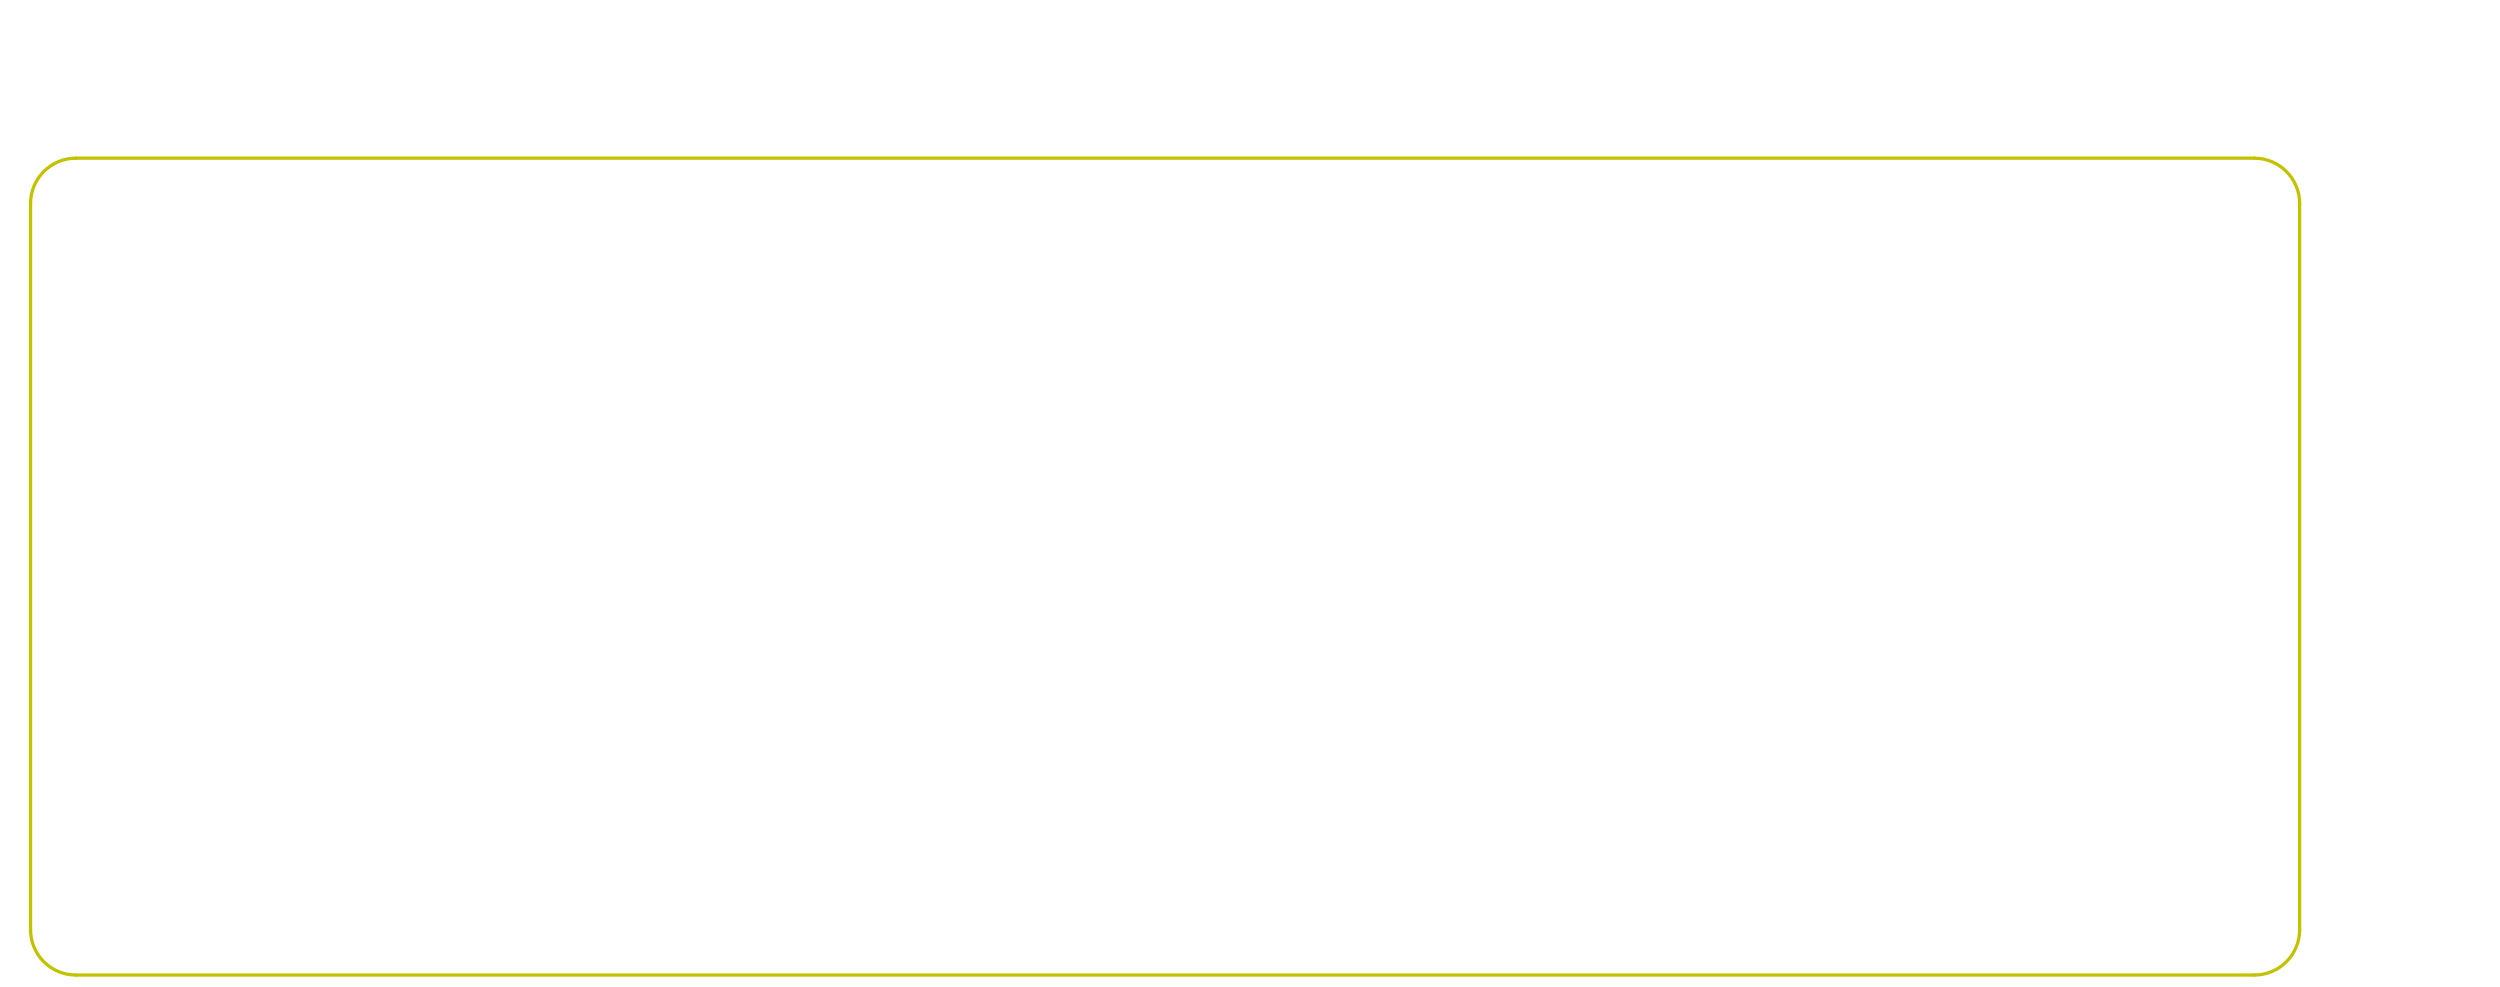
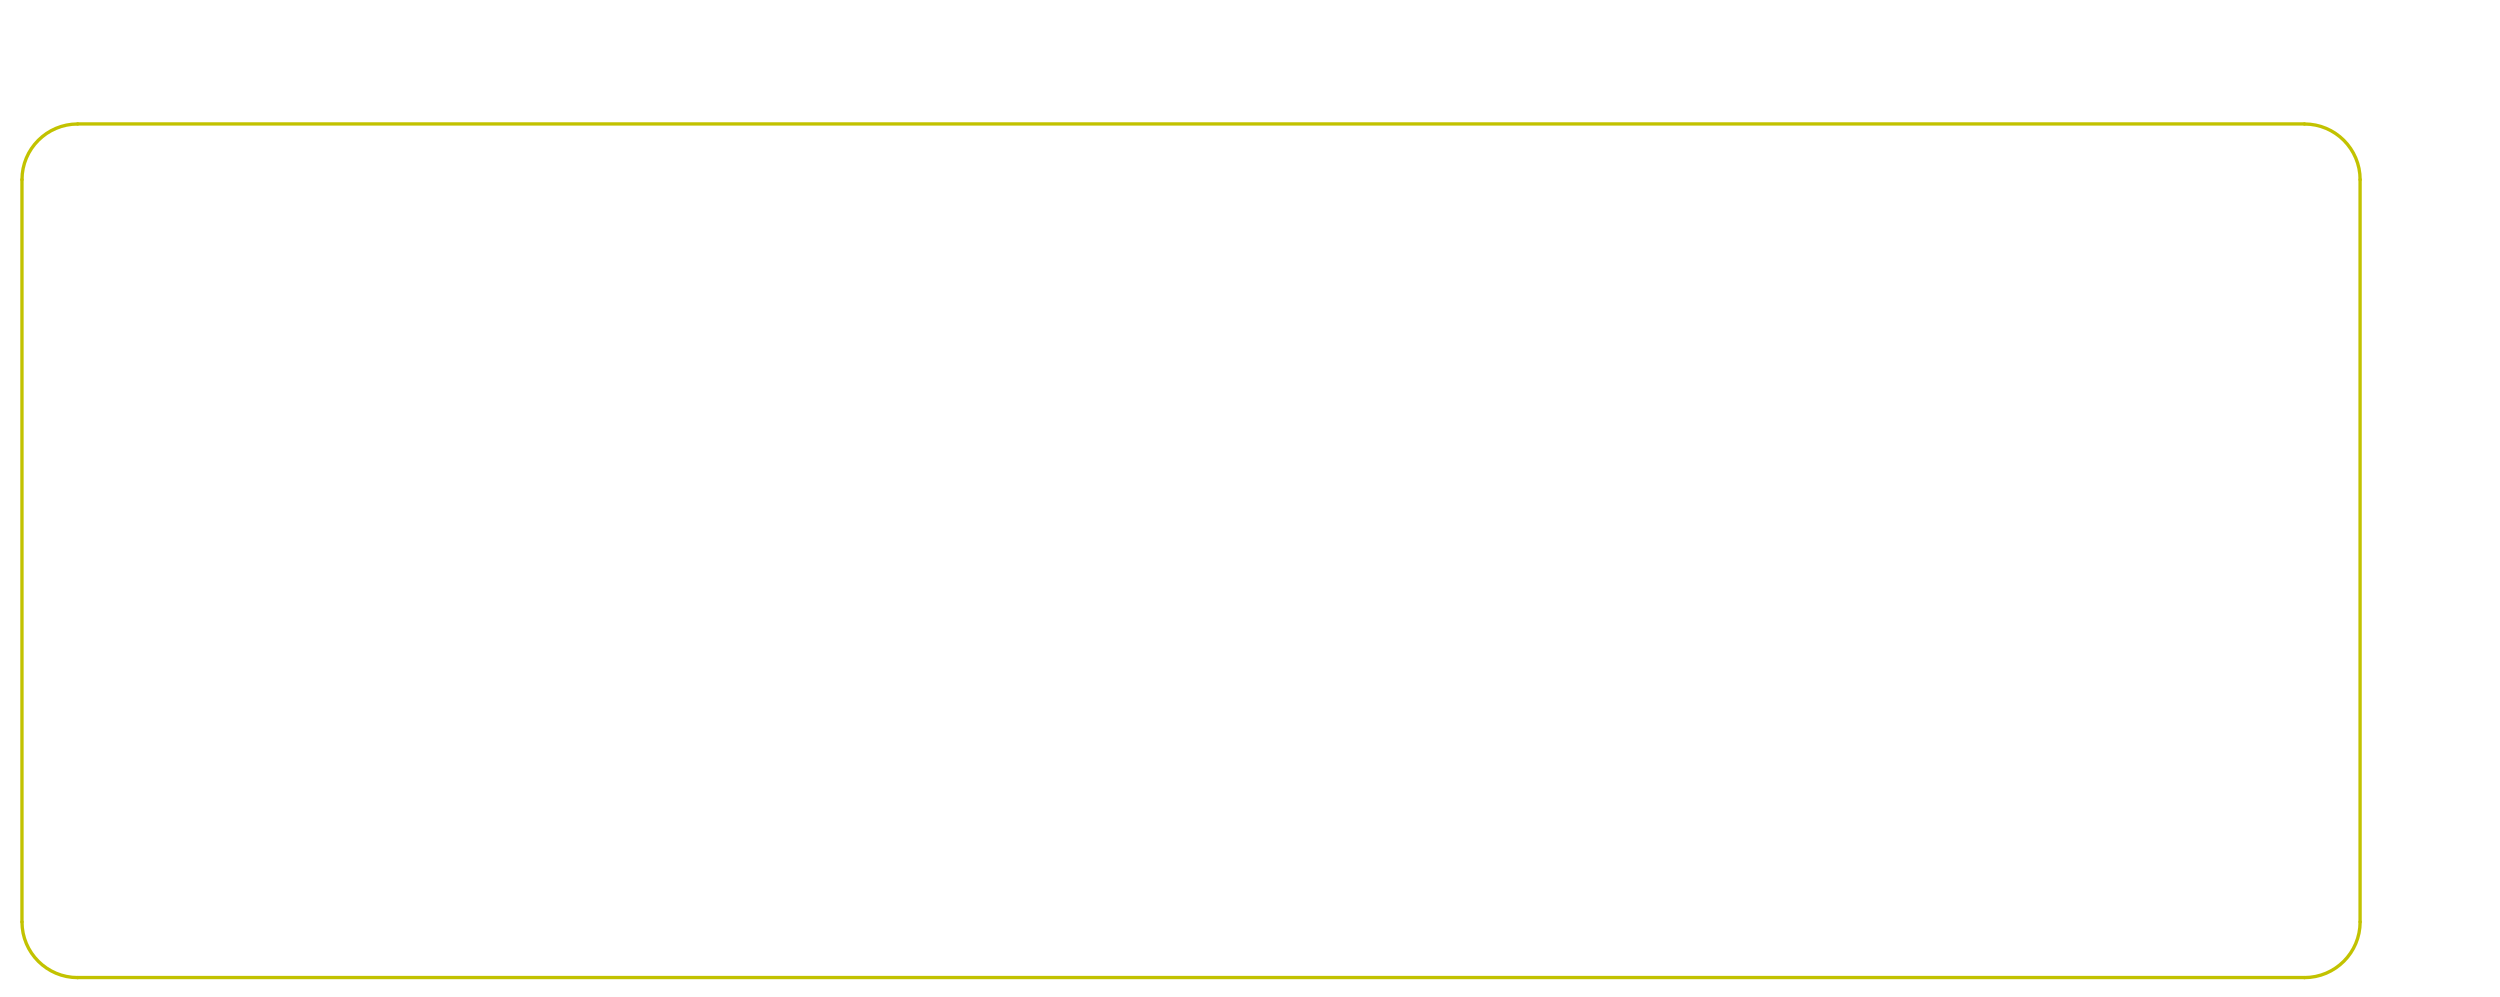
- <svg xmlns="http://www.w3.org/2000/svg" version="1.1" width="17.49cm" height="6.899cm" viewBox="0 0 68860 27160">
+ <svg xmlns="http://www.w3.org/2000/svg" version="1.1" width="17.109cm" height="6.817cm" viewBox="0 0 67360 26840">
  <g style="fill:#000000; fill-opacity:1;stroke:#000000; stroke-opacity:1; stroke-linecap:round; stroke-linejoin:round;" transform="translate(0 0) scale(1 1)">
</g>
  <g style="fill:#000000; fill-opacity:0.0;  stroke:#000000; stroke-width:-0; stroke-opacity:1;  stroke-linecap:round; stroke-linejoin:round;">
    <g>
</g>
  </g>
  <g style="fill:#000000; fill-opacity:0.0;  stroke:#000000; stroke-width:-0; stroke-opacity:1;  stroke-linecap:round; stroke-linejoin:round;">
</g>
  <g style="fill:#C2C200; fill-opacity:0.0;  stroke:#C2C200; stroke-width:-0; stroke-opacity:1;  stroke-linecap:round; stroke-linejoin:round;">
</g>
  <g style="fill:#C2C200; fill-opacity:0.0;  stroke:#C2C200; stroke-width:90; stroke-opacity:1;  stroke-linecap:round; stroke-linejoin:round;">
-     <path d="M63341.7 5605.9 A1250 1250 0.0 0 0 62091.7 4355.9" />
-     <path d="M62091.7 26855.9 A1250 1250 0.0 0 0 63341.7 25605.9" />
-     <path d="M841.667 25605.9 A1250 1250 0.0 0 0 2091.67 26855.9" />
-     <path d="M2091.67 4355.9 A1250 1250 0.0 0 0 841.667 5605.9" />
-     <path d="M841 25605 L841 5605 " />
-     <path d="M62091 26855 L2091 26855 " />
-     <path d="M63341 5605 L63341 25605 " />
-     <path d="M2091 4355 L62091 4355 " />
-     <g>
- </g>
-     <g>
- </g>
-     <g>
- </g>
+     <path d="M63591.7 4840.98 A1500 1500 0.0 0 0 62091.7 3340.98" />
+     <path d="M62091.7 26341 A1500 1500 0.0 0 0 63591.7 24841" />
+     <path d="M591.667 24841 A1500 1500 0.0 0 0 2091.67 26341" />
+     <path d="M2091.67 3340.98 A1500 1500 0.0 0 0 591.667 4840.98" />
+     <path d="M591 24840 L591 4840 " />
+     <path d="M62091 26340 L2091 26340 " />
+     <path d="M63591 4840 L63591 24840 " />
+     <path d="M2091 3340 L62091 3340 " />
    <g>
</g>
    <g>
</g>
    <g>
</g>
    <g>
</g>
    <g>
</g>
    <g>
</g>
    <g>
</g>
    <g>
</g>
    <g>
</g>
    <g>
</g>
    <g>
</g>
    <g>
</g>
    <g>
</g>
    <g>
</g>
    <g>
</g>
    <g>
</g>
    <g>
</g>
    <g>
</g>
    <g>
</g>
    <g>
</g>
    <g>
</g>
    <g>
</g>
    <g>
</g>
    <g>
</g>
    <g>
</g>
    <g>
</g>
    <g>
</g>
    <g>
</g>
    <g>
</g>
    <g>
</g>
    <g>
</g>
    <g>
</g>
    <g>
</g>
    <g>
</g>
    <g>
</g>
    <g>
</g>
    <g>
</g>
    <g>
</g>
    <g>
</g>
    <g>
</g>
    <g>
</g>
    <g>
</g>
    <g>
</g>
    <g>
</g>
    <g>
</g>
    <g>
</g>
    <g>
</g>
    <g>
</g>
    <g>
</g>
    <g>
</g>
    <g>
</g>
    <g>
</g>
    <g>
</g>
    <g>
</g>
    <g>
</g>
    <g>
</g>
    <g>
</g>
    <g>
</g>
    <g>
</g>
    <g>
</g>
    <g>
</g>
    <g>
</g>
    <g>
</g>
    <g>
</g>
    <g>
</g>
    <g>
</g>
    <g>
</g>
    <g>
</g>
    <g>
</g>
    <g>
</g>
    <g>
</g>
    <g>
</g>
    <g>
</g>
    <g>
</g>
    <g>
</g>
    <g>
</g>
    <g>
</g>
    <g>
</g>
    <g>
</g>
    <g>
</g>
    <g>
</g>
    <g>
</g>
    <g>
</g>
    <g>
</g>
    <g>
</g>
    <g>
</g>
    <g>
</g>
    <g>
</g>
    <g>
</g>
    <g>
</g>
    <g>
</g>
    <g>
</g>
    <g>
</g>
    <g>
</g>
    <g>
</g>
    <g>
</g>
    <g>
</g>
    <g>
</g>
    <g>
</g>
    <g>
</g>
    <g>
</g>
    <g>
</g>
    <g>
</g>
    <g>
</g>
    <g>
</g>
    <g>
</g>
    <g>
</g>
    <g>
</g>
    <g>
</g>
    <g>
</g>
    <g>
</g>
    <g>
</g>
    <g>
</g>
  </g>
</svg>
